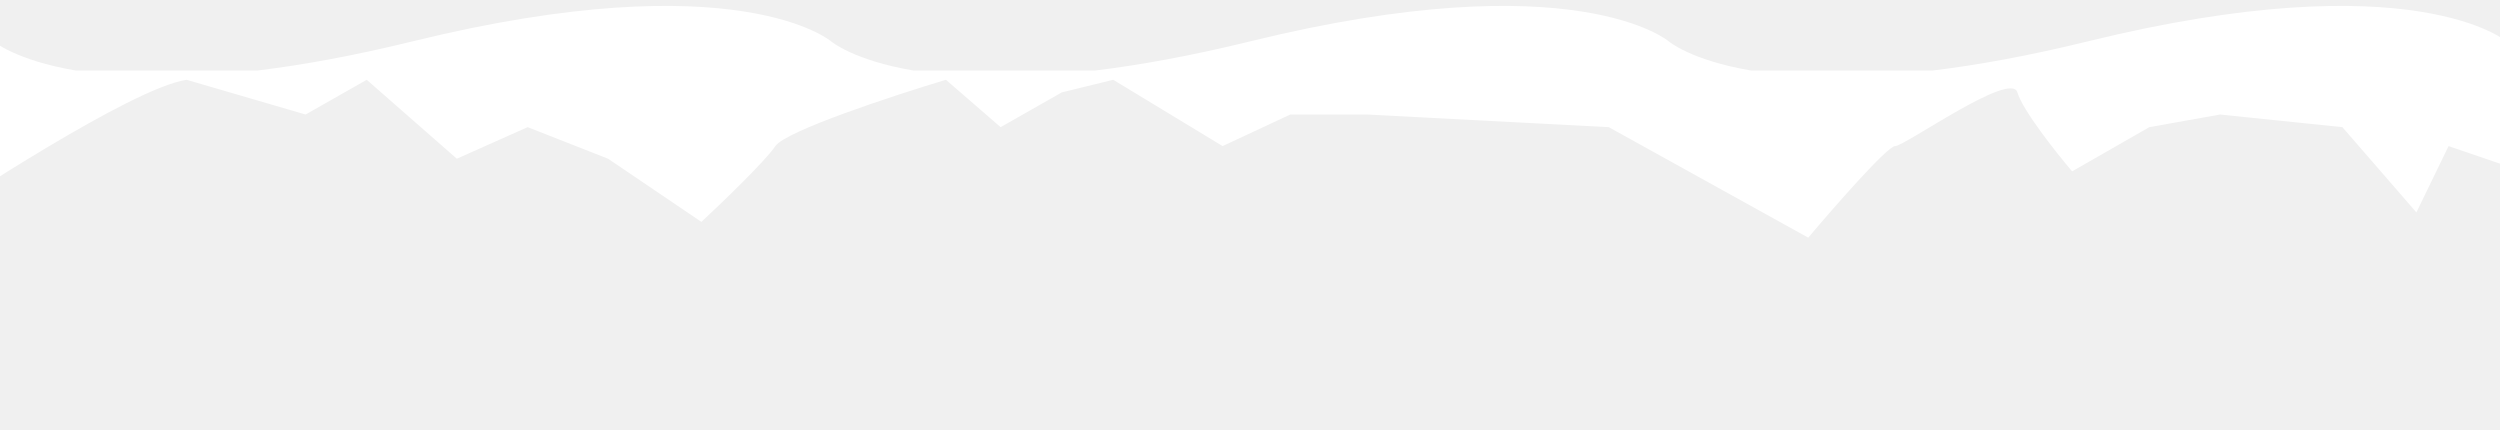
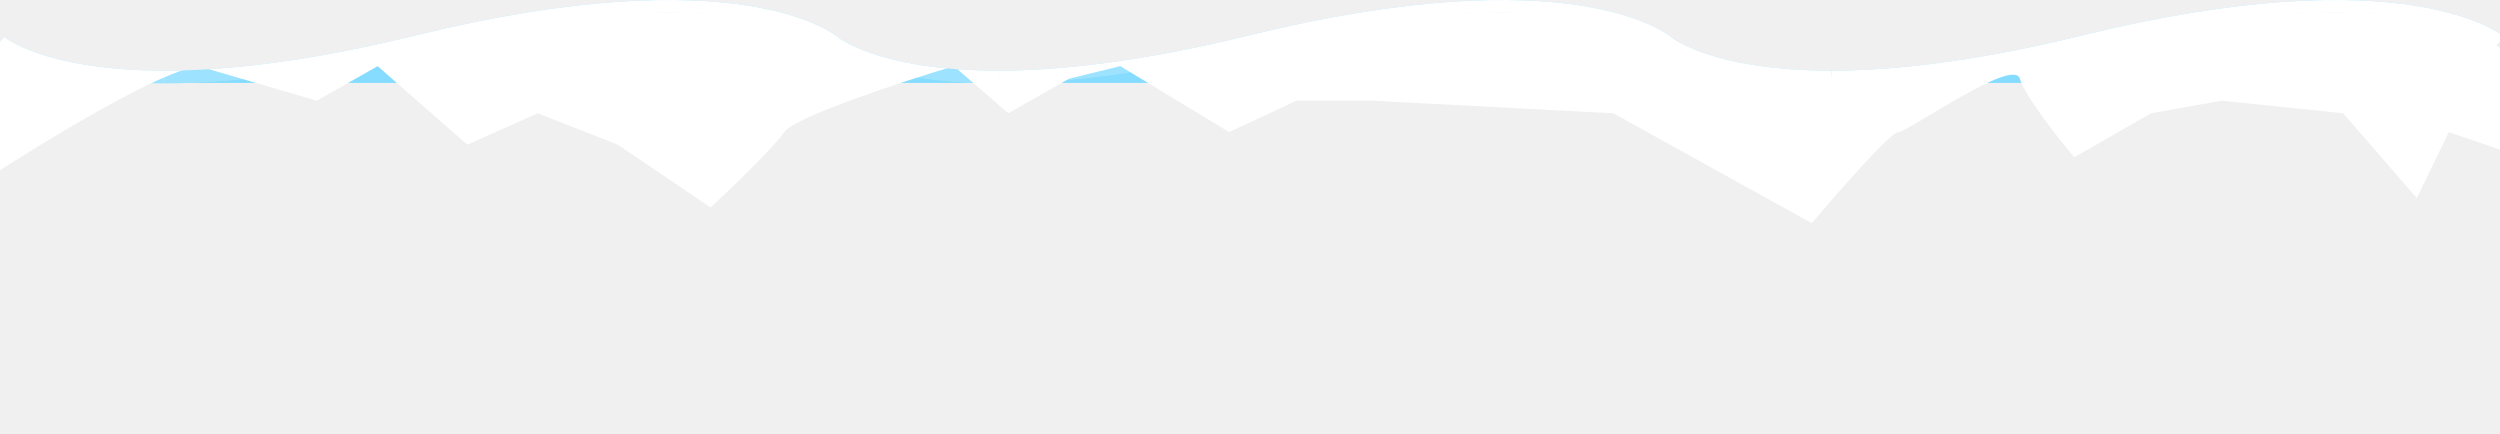
- <svg xmlns="http://www.w3.org/2000/svg" width="390" height="67" viewBox="1 0 388 67" preserveAspectRatio="none" fill="none">
-   <mask id="mask0_4294_16289" style="mask-type:alpha" maskUnits="userSpaceOnUse" x="0" y="0" width="391" height="67">
-     <path fill-rule="evenodd" clip-rule="evenodd" d="M272.74 10.999H300.977C307.89 10.154 315.857 8.714 325.001 6.459C375.501 -6 390.001 6.459 390.001 6.459V11.999H390V66.999H0V10.999H0V6.459C0 6.459 3.423 9.403 12.74 10.999H40.976C47.889 10.154 55.856 8.714 65 6.459C115.5 -6 130 6.459 130 6.459C130 6.459 133.423 9.403 142.74 10.999H170.976C177.889 10.154 185.856 8.714 195 6.459C245.5 -6 260 6.459 260 6.459C260 6.459 263.423 9.403 272.74 10.999Z" fill="#85DCFF" />
+ <svg xmlns="http://www.w3.org/2000/svg" width="392" height="68" viewBox="1 0 390 68" preserveAspectRatio="none" fill="none">
+   <path fill-rule="evenodd" clip-rule="evenodd" d="M156.7 13H26.7C36.33 13 49.17 11.611 66 7.46C116.5 -4.999 131 7.46 131 7.46C131 7.46 137.44 13 156.7 13ZM156.7 13C166.33 13 179.17 11.611 196 7.46C246.5 -4.999 261 7.46 261 7.46C261 7.46 267.44 13 286.7 13H156.7ZM1 13V7.46C1 7.46 7.44 13 26.7 13H1ZM391.001 13H286.701C296.331 13 309.171 11.611 326.001 7.46C376.501 -4.999 391.001 7.46 391.001 7.46V13Z" fill="#85DCFF" />
+   <path d="M0.999 6.538C0.999 6.538 7.439 12.077 26.699 12.077" stroke="#9DE3FF" stroke-width="2" />
+   <path d="M26.699 12.077C36.329 12.077 49.169 10.688 65.999 6.537C116.499 -5.922 130.999 6.537 130.999 6.537C130.999 6.537 137.439 12.077 156.699 12.077" stroke="#9DE3FF" stroke-width="2" />
+   <path d="M156.699 12.077C166.329 12.077 179.169 10.688 195.999 6.537C246.499 -5.922 260.999 6.537 260.999 6.537C260.999 6.537 267.439 12.077 286.699 12.077" stroke="#9DE3FF" stroke-width="2" />
+   <path d="M286.7 12.077C296.33 12.077 309.17 10.688 326 6.537C376.5 -5.922 391 6.537 391 6.537" stroke="#9DE3FF" stroke-width="2" />
+   <mask id="mask0_2449_25622" style="mask-type:alpha" maskUnits="userSpaceOnUse" x="0" y="0" width="392" height="68">
+     <path fill-rule="evenodd" clip-rule="evenodd" d="M273.74 12H301.977C308.89 11.155 316.857 9.715 326.001 7.46C376.501 -4.999 391.001 7.46 391.001 7.46V13H391V68H1V12H1V7.46C1 7.46 4.423 10.404 13.74 12H41.976C48.889 11.155 56.856 9.715 66 7.46C116.5 -4.999 131 7.46 131 7.46C131 7.46 134.423 10.404 143.74 12H171.976C178.889 11.155 186.856 9.715 196 7.46C246.5 -4.999 261 7.46 261 7.46C261 7.46 264.423 10.404 273.74 12Z" fill="#85DCFF" />
+     <path d="M0.999 6.538C0.999 6.538 7.439 12.077 26.699 12.077" stroke="#9DE3FF" stroke-width="2" />
+     <path d="M26.699 12.077C36.329 12.077 49.169 10.688 65.999 6.537C116.499 -5.922 130.999 6.537 130.999 6.537C130.999 6.537 137.439 12.077 156.699 12.077" stroke="#9DE3FF" stroke-width="2" />
+     <path d="M156.699 12.077C166.329 12.077 179.169 10.688 195.999 6.537C246.499 -5.922 260.999 6.537 260.999 6.537C260.999 6.537 267.439 12.077 286.699 12.077" stroke="#9DE3FF" stroke-width="2" />
+     <path d="M286.7 12.077C296.33 12.077 309.17 10.688 326 6.537C376.5 -5.922 391 6.537 391 6.537" stroke="#9DE3FF" stroke-width="2" />
  </mask>
-   <g mask="url(#mask0_4294_16289)">
-     <path d="M29.953 12.446C21.297 13.76 -6.002 32.055 -8 33.237V-53.263C0.822 -59.995 19.266 -50.898 22.462 -53.263C26.457 -56.218 87.382 -51.292 93.374 -53.263C99.367 -55.233 220.716 -50.307 225.211 -50.307C228.806 -50.307 339.902 -60.652 395 -53.263L392.503 26.732L381.017 22.791L376.024 33.135L364.538 19.835L345.561 17.865L334.575 19.835L322.59 26.732C320.093 23.776 314.899 17.175 314.1 14.416C313.102 10.968 296.622 22.791 295.124 22.791C293.925 22.791 285.636 32.314 281.641 37.076L250.679 19.835L213.226 17.865H201.24L190.753 22.791L173.774 12.446L165.784 14.416L156.296 19.835L147.807 12.446C139.65 14.909 122.938 20.426 121.34 22.791C119.742 25.155 113.017 31.658 109.854 34.613L95.372 24.761L82.887 19.835L71.901 24.761L57.918 12.446L48.43 17.865L29.953 12.446Z" fill="white" />
+   <g mask="url(#mask0_2449_25622)">
+     <path d="M31.953 10.37C23.297 11.684 -4.002 29.979 -6 31.161V-55.339C2.822 -62.071 21.266 -52.975 24.462 -55.339C28.457 -58.295 89.382 -53.369 95.374 -55.339C101.367 -57.309 222.716 -52.384 227.211 -52.384C230.806 -52.384 341.902 -62.728 397 -55.339L394.503 24.655L383.017 20.715L378.024 31.059L366.538 17.759L347.561 15.789L336.575 17.759L324.59 24.655C322.093 21.7 316.899 15.099 316.1 12.34C315.102 8.892 298.622 20.715 297.124 20.715C295.925 20.715 287.636 30.238 283.641 35L252.679 17.759L215.226 15.789H203.24L192.753 20.715L175.774 10.37L167.784 12.34L158.296 17.759L149.807 10.37C141.65 12.833 124.938 18.35 123.34 20.715C121.742 23.079 115.017 29.581 111.854 32.537L97.372 22.685L84.887 17.759L73.901 22.685L59.918 10.37L50.43 15.789L31.953 10.37Z" fill="white" />
  </g>
</svg>
